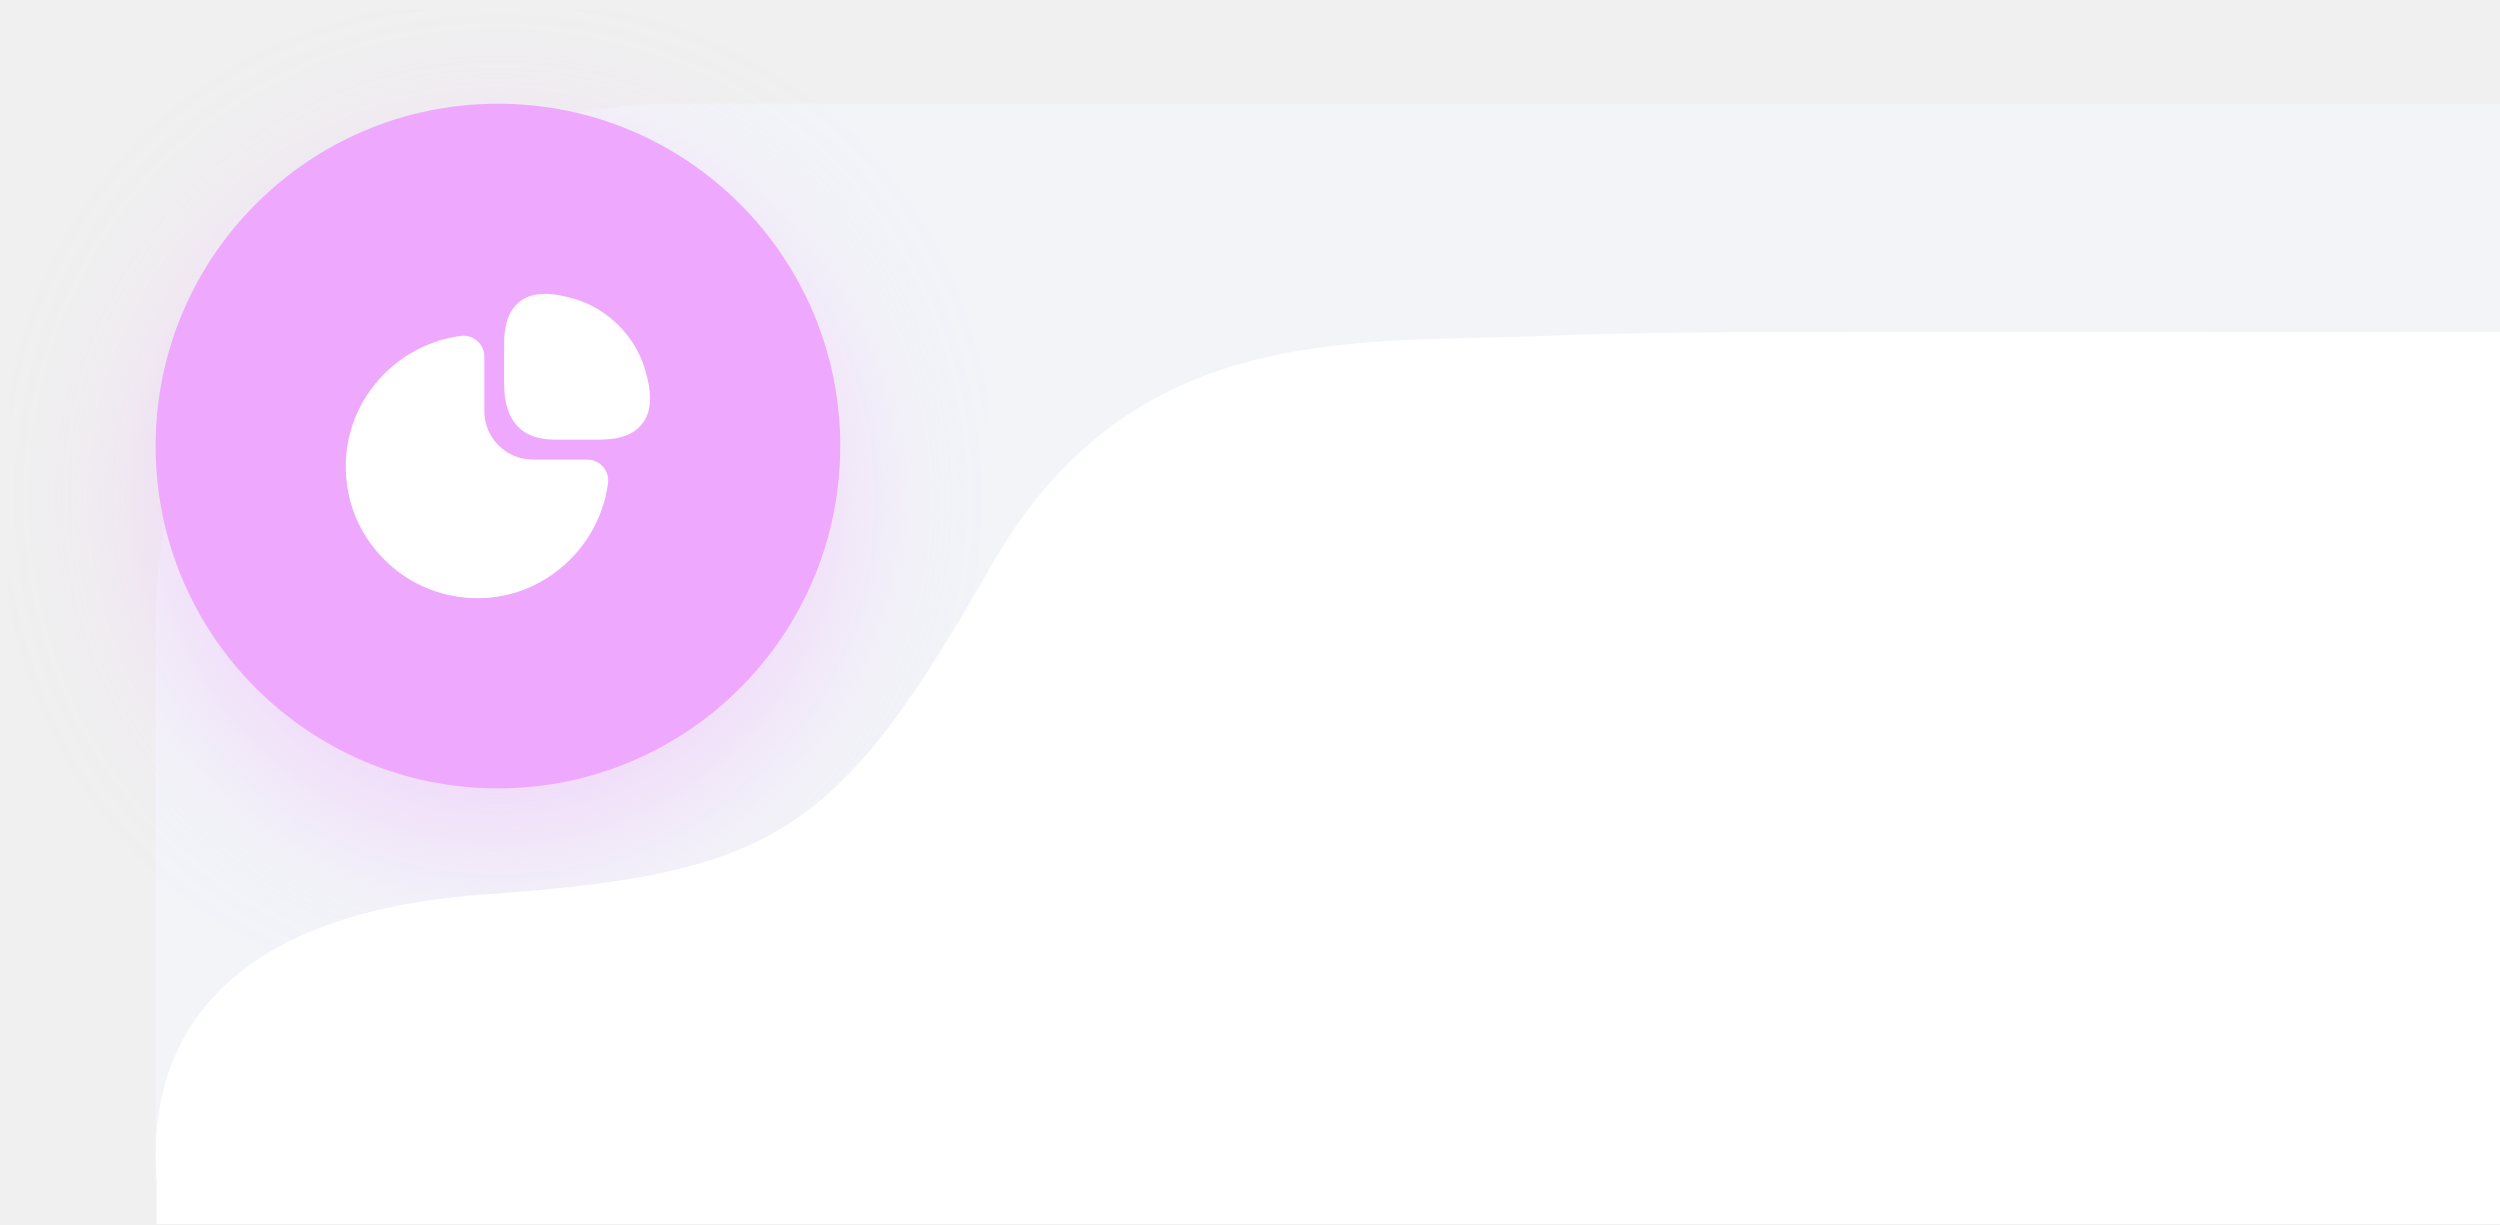
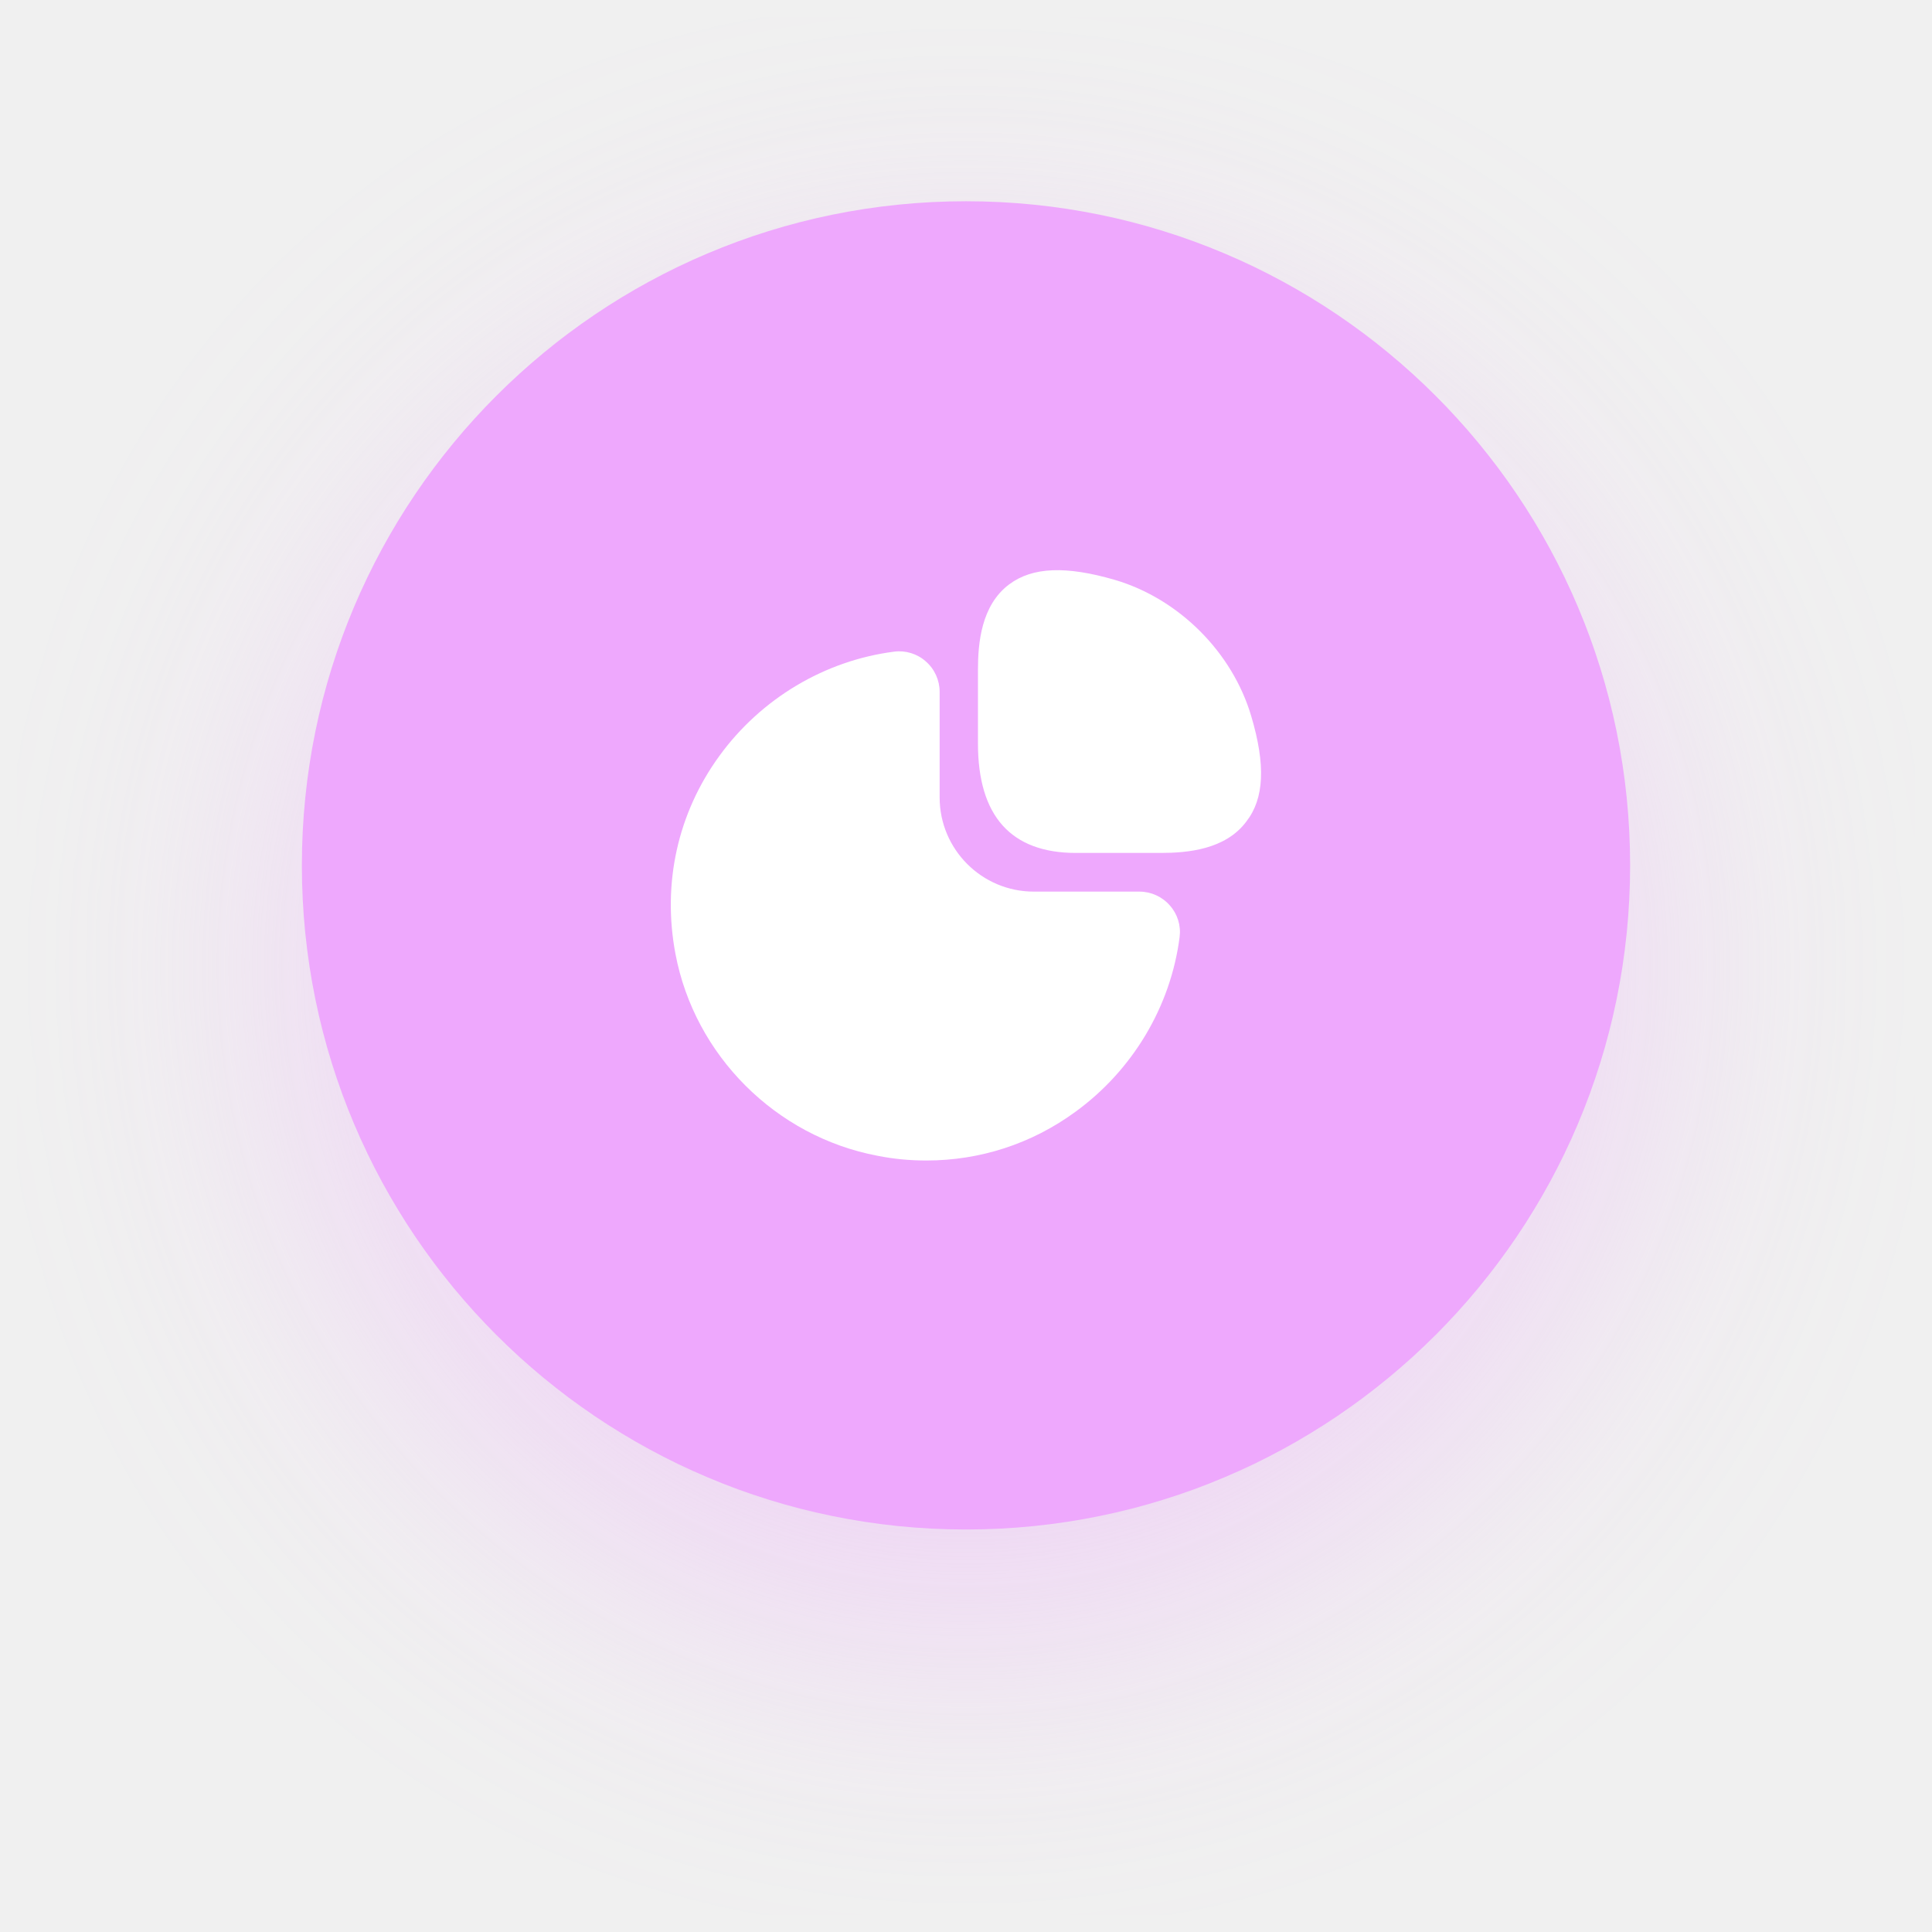
- <svg xmlns="http://www.w3.org/2000/svg" width="241" height="118" viewBox="0 0 241 118" fill="none">
-   <path d="M15 60C15 32.386 37.386 10 65 10H241V118H15V60Z" fill="#F2F4F8" />
+ <svg xmlns="http://www.w3.org/2000/svg" width="96" height="96" viewBox="0 0 96 96" fill="none">
  <g opacity="0.4" filter="url(#filter0_f_228_4060)">
    <circle cx="48" cy="48" r="33" fill="#EEA8FD" />
  </g>
  <circle cx="48" cy="43" r="33" fill="#EEA8FD" />
  <path d="M62.175 35.591C61.237 32.409 58.582 29.754 55.399 28.815C52.979 28.111 51.307 28.17 50.148 29.035C48.755 30.076 48.594 31.954 48.594 33.289V36.941C48.594 40.549 50.236 42.382 53.463 42.382H57.673C58.993 42.382 60.885 42.221 61.926 40.827C62.821 39.683 62.894 38.011 62.175 35.591Z" fill="white" />
  <path d="M58.13 44.993C57.749 44.553 57.191 44.304 56.619 44.304H51.369C48.787 44.304 46.69 42.206 46.69 39.625V34.374C46.69 33.802 46.441 33.245 46.001 32.864C45.575 32.482 44.989 32.306 44.431 32.38C40.984 32.82 37.816 34.712 35.748 37.557C33.666 40.417 32.903 43.908 33.563 47.398C34.516 52.444 38.55 56.477 43.61 57.431C44.416 57.592 45.223 57.665 46.03 57.665C48.685 57.665 51.251 56.844 53.437 55.245C56.282 53.177 58.174 50.009 58.614 46.562C58.687 45.99 58.511 45.419 58.13 44.993Z" fill="white" />
-   <mask id="mask0_228_4060" style="mask-type:alpha" maskUnits="userSpaceOnUse" x="15" y="32" width="226" height="86">
-     <rect x="15" y="32" width="226" height="86" fill="#D9D9D9" />
-   </mask>
-   <g mask="url(#mask0_228_4060)">
-     <path d="M15.133 132.681V114.105C14.327 105.471 16.298 88.346 46.836 86.213C74.884 84.255 80.853 80.301 95.553 54.531C107.653 33.317 126.126 32.916 143.043 32.548C145.259 32.499 147.449 32.452 149.594 32.358C160.963 31.861 198.081 31.802 223.5 32.001C252 32 241 29.71 241 40.501V224.287C241 235.175 232.146 244.001 221.225 244.001H34.775C23.854 244.001 15 235.175 15 224.287V132.681H15.133Z" fill="white" />
-   </g>
  <defs>
    <filter id="filter0_f_228_4060" x="0.875" y="0.875" width="94.25" height="94.25" filterUnits="userSpaceOnUse" color-interpolation-filters="sRGB">
      <feFlood flood-opacity="0" result="BackgroundImageFix" />
      <feBlend mode="normal" in="SourceGraphic" in2="BackgroundImageFix" result="shape" />
      <feGaussianBlur stdDeviation="7.062" result="effect1_foregroundBlur_228_4060" />
    </filter>
  </defs>
</svg>
